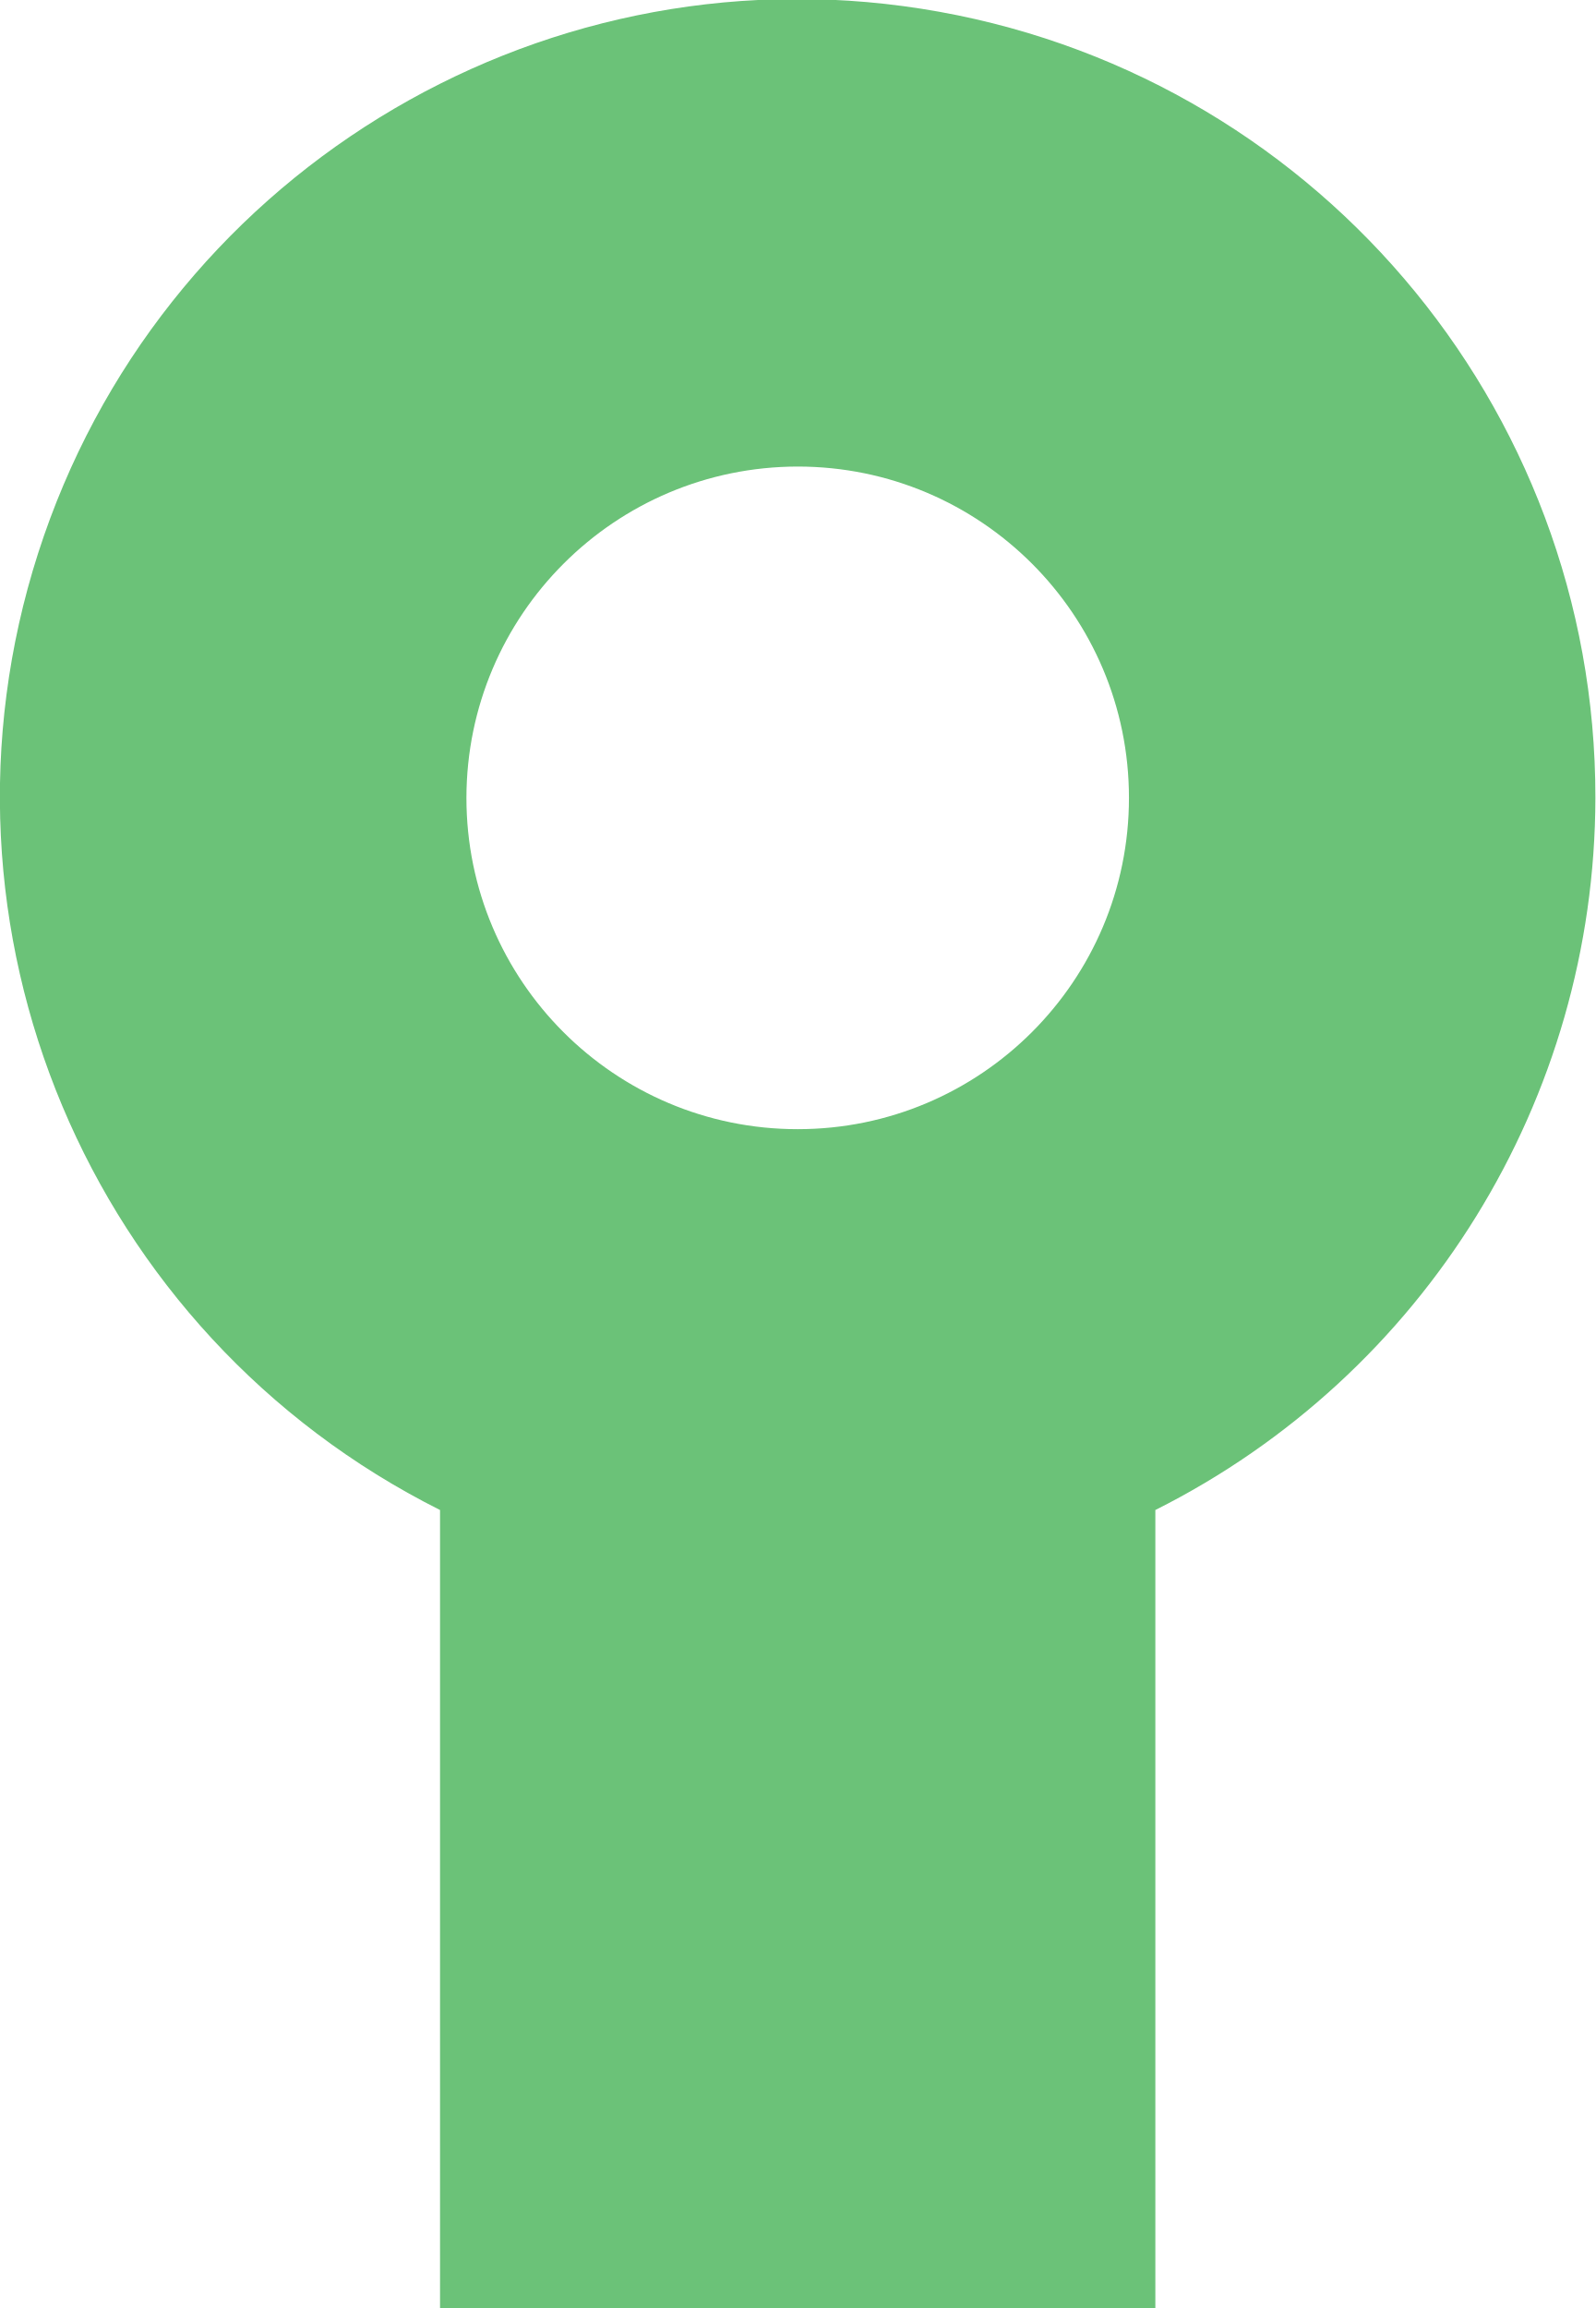
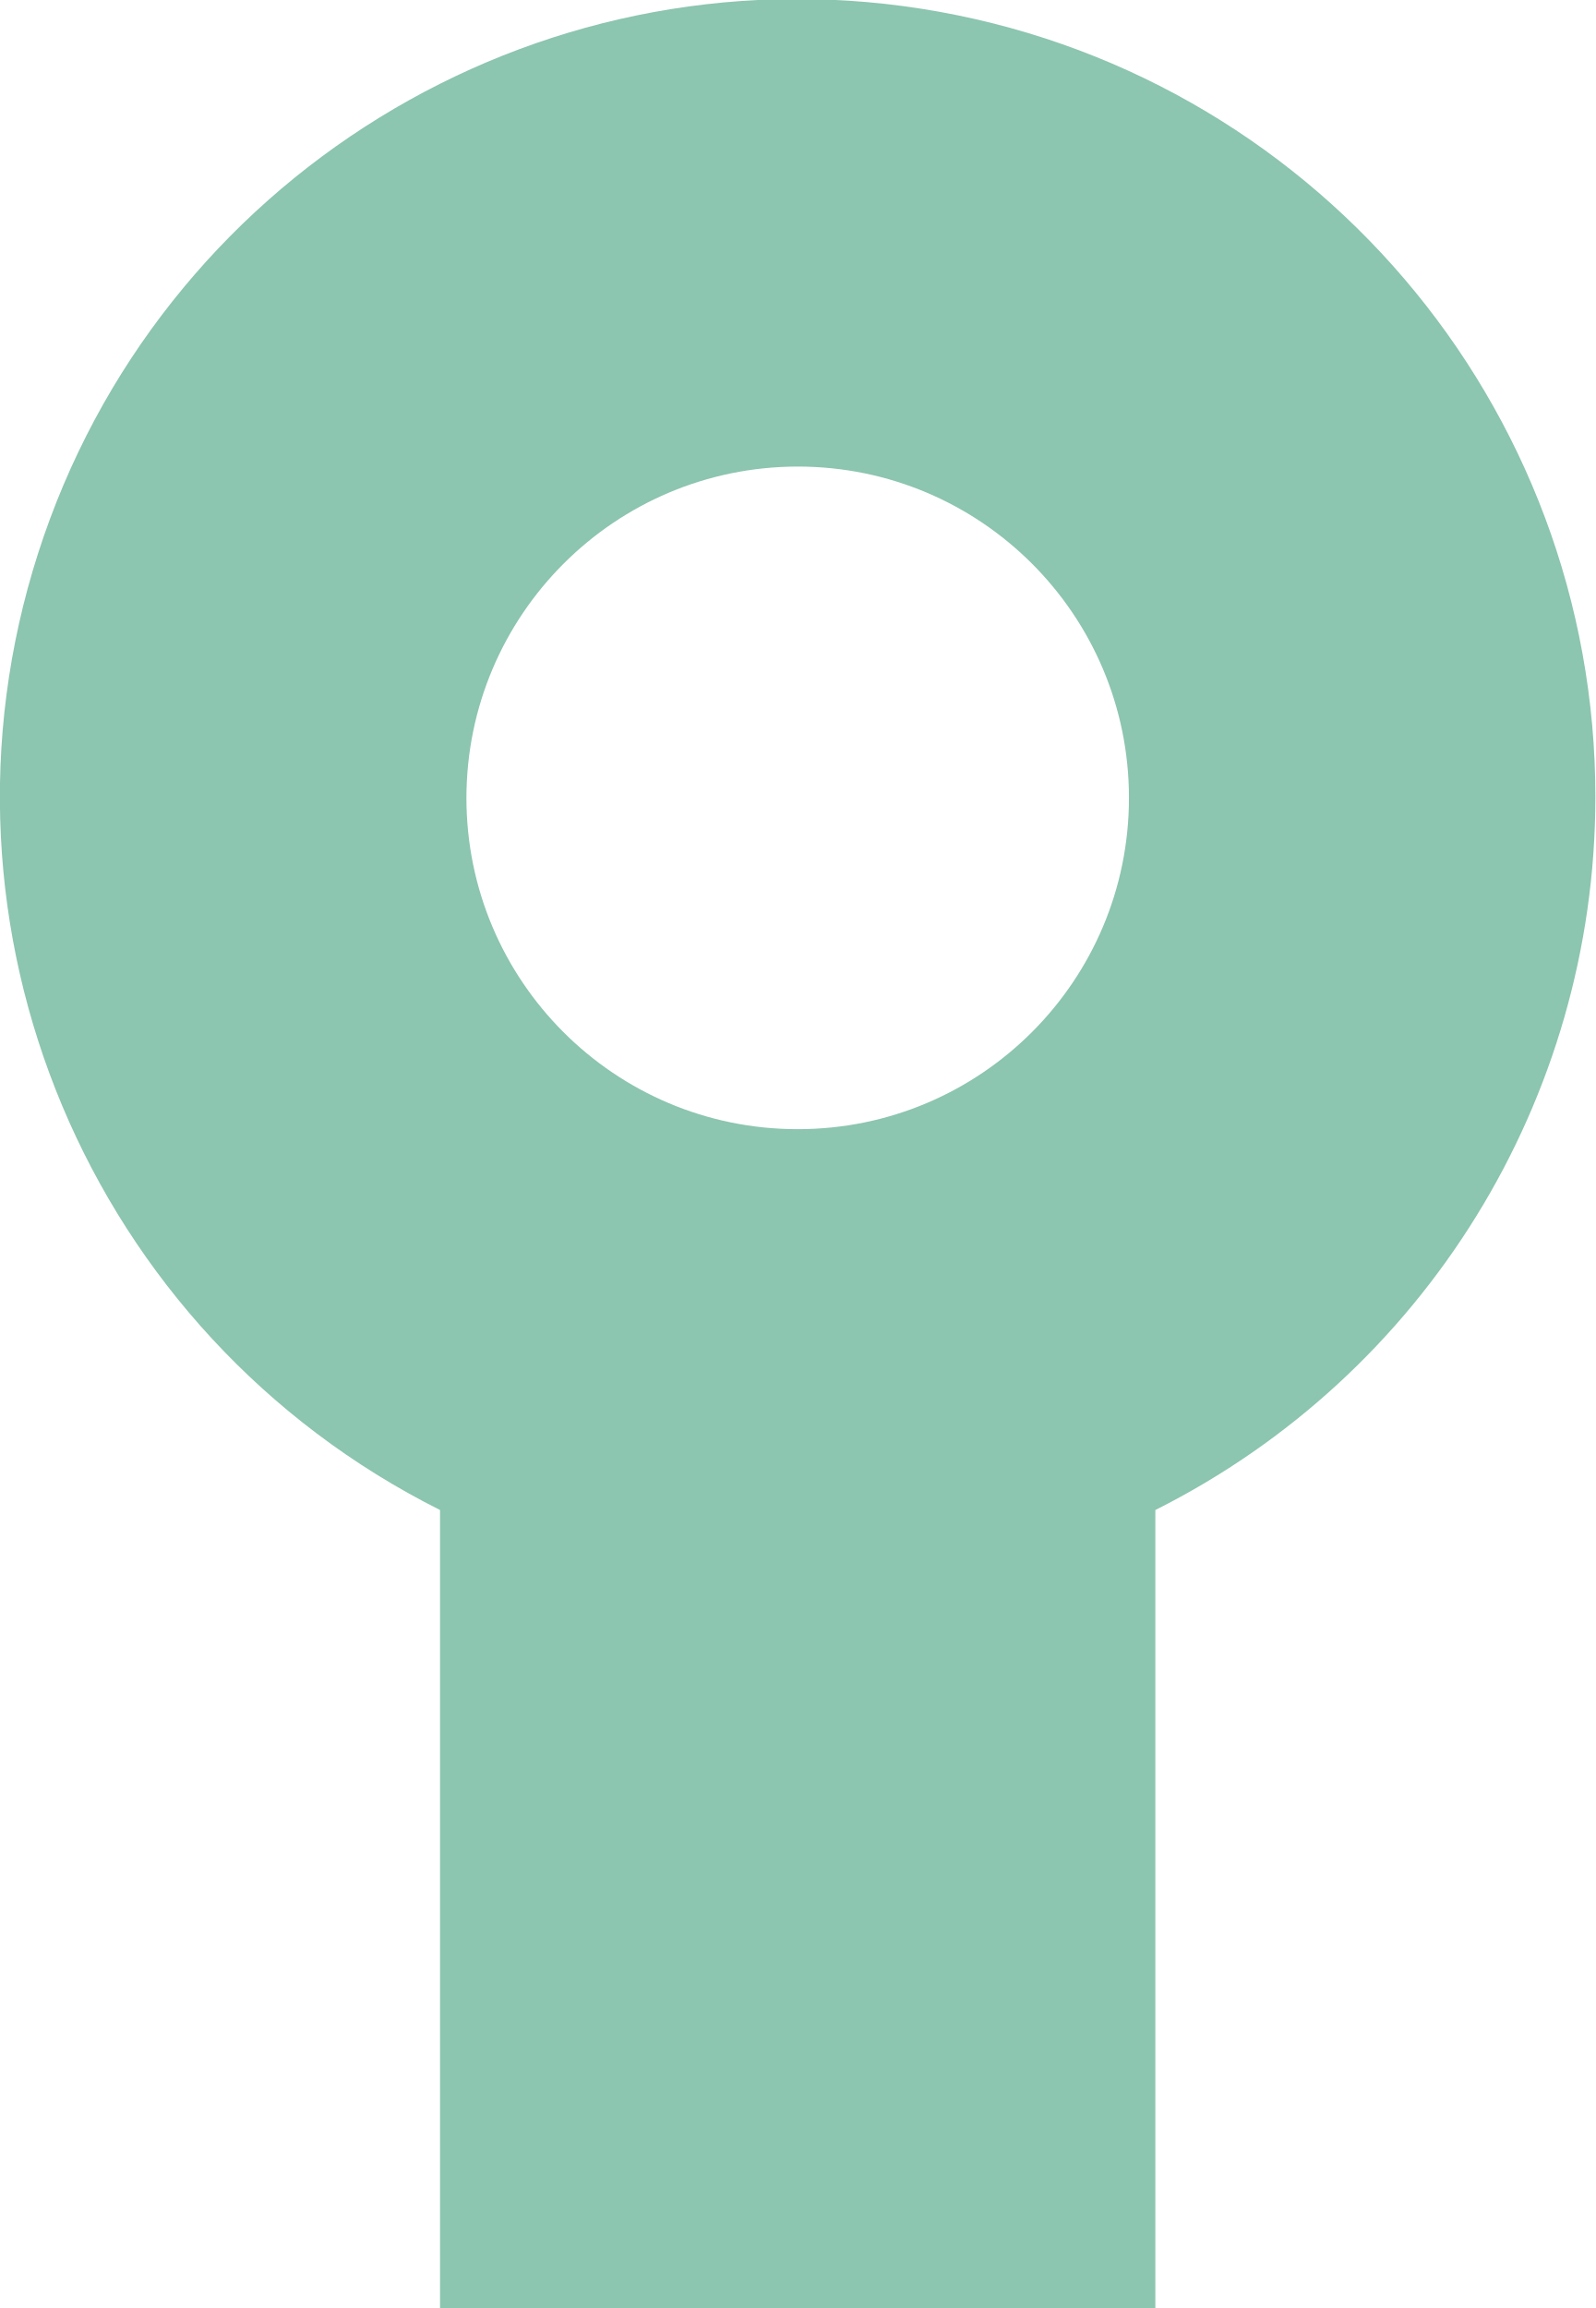
<svg xmlns="http://www.w3.org/2000/svg" viewBox="0 0 254.48 368.1">
  <defs>
-     <style>.cls-1{fill:#6bc278;}</style>
+     <style>.cls-1{fill:#8cc5b0;}</style>
  </defs>
  <g id="Layer_1" data-name="Layer 1">
    <path class="cls-1" d="M254.48,127.25A127.24,127.24,0,1,0,70.19,240.83V368.1h114.1V240.83A127.28,127.28,0,0,0,254.48,127.25ZM127.24,74.41A52.84,52.84,0,1,1,74.4,127.25,52.9,52.9,0,0,1,127.24,74.41Z" />
  </g>
</svg>
